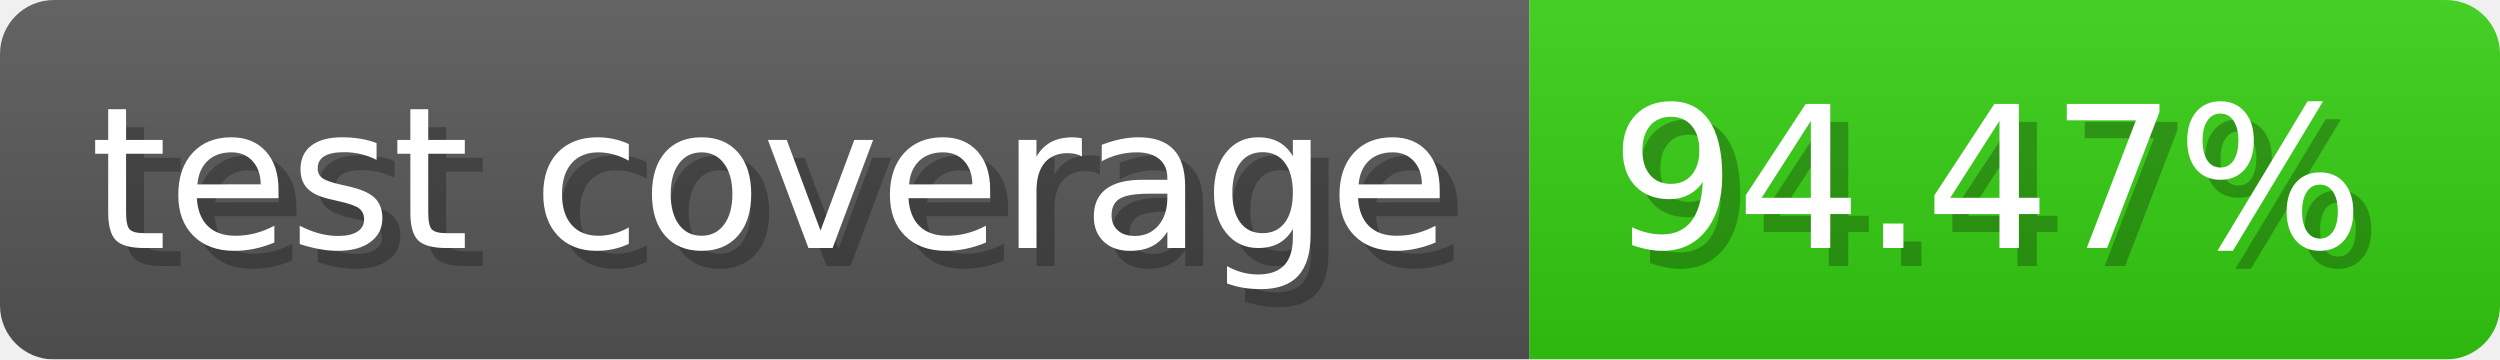
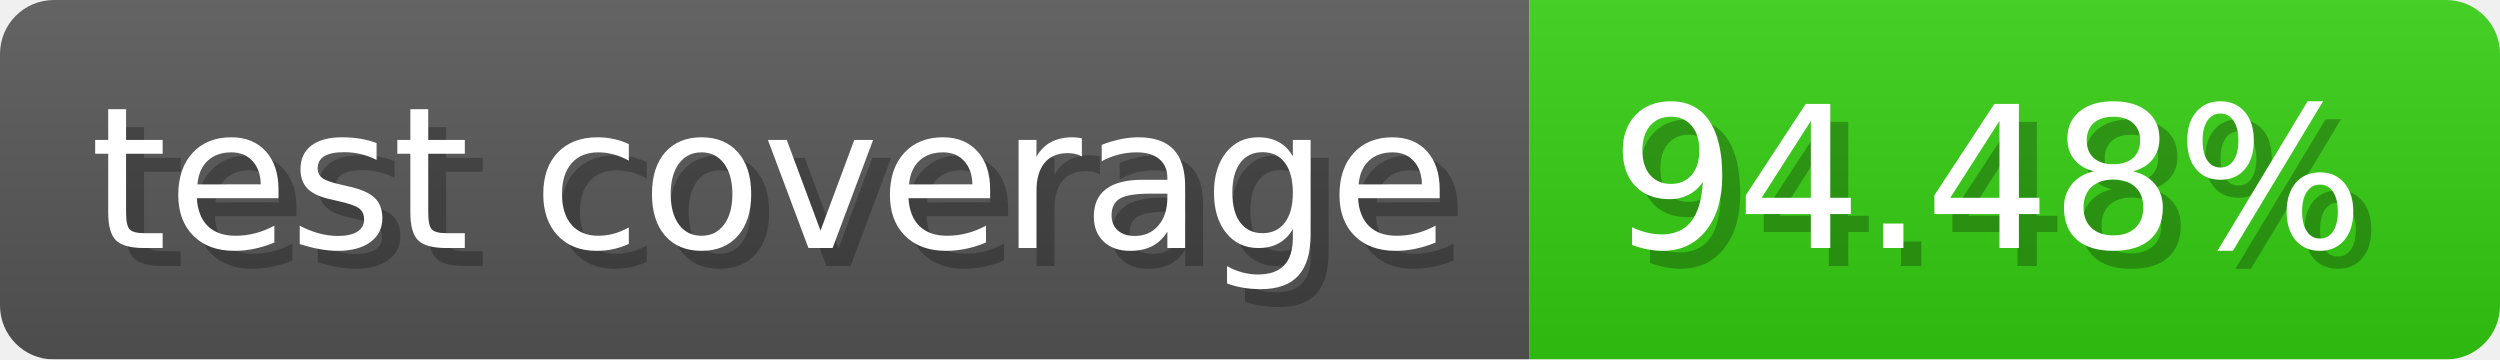
- <svg xmlns="http://www.w3.org/2000/svg" width="139.1" height="20" viewBox="0 0 1391 200" role="img" aria-label="test coverage: 94.47%">
+ <svg xmlns="http://www.w3.org/2000/svg" width="139.1" height="20" viewBox="0 0 1391 200" role="img" aria-label="test coverage: 94.48%">
  <linearGradient id="a" x2="0" y2="100%">
    <stop offset="0" stop-opacity=".1" stop-color="#EEE" />
    <stop offset="1" stop-opacity=".1" />
  </linearGradient>
  <mask id="m">
    <rect width="1391" height="200" rx="30" fill="#FFF" />
  </mask>
  <g mask="url(#m)">
    <rect width="851" height="200" fill="#555" />
    <rect width="540" height="200" fill="#3C1" x="851" />
    <rect width="1391" height="200" fill="url(#a)" />
  </g>
  <g aria-hidden="true" fill="#fff" text-anchor="start" font-family="Verdana,DejaVu Sans,sans-serif" font-size="110">
    <text x="60" y="148" textLength="751" fill="#000" opacity="0.25">test coverage</text>
    <text x="50" y="138" textLength="751">test coverage</text>
-     <text x="906" y="148" textLength="440" fill="#000" opacity="0.25">94.47%</text>
-     <text x="896" y="138" textLength="440">94.47%</text>
+     <text x="906" y="148" textLength="440" fill="#000" opacity="0.25">94.48%</text>
+     <text x="896" y="138" textLength="440">94.48%</text>
  </g>
</svg>
